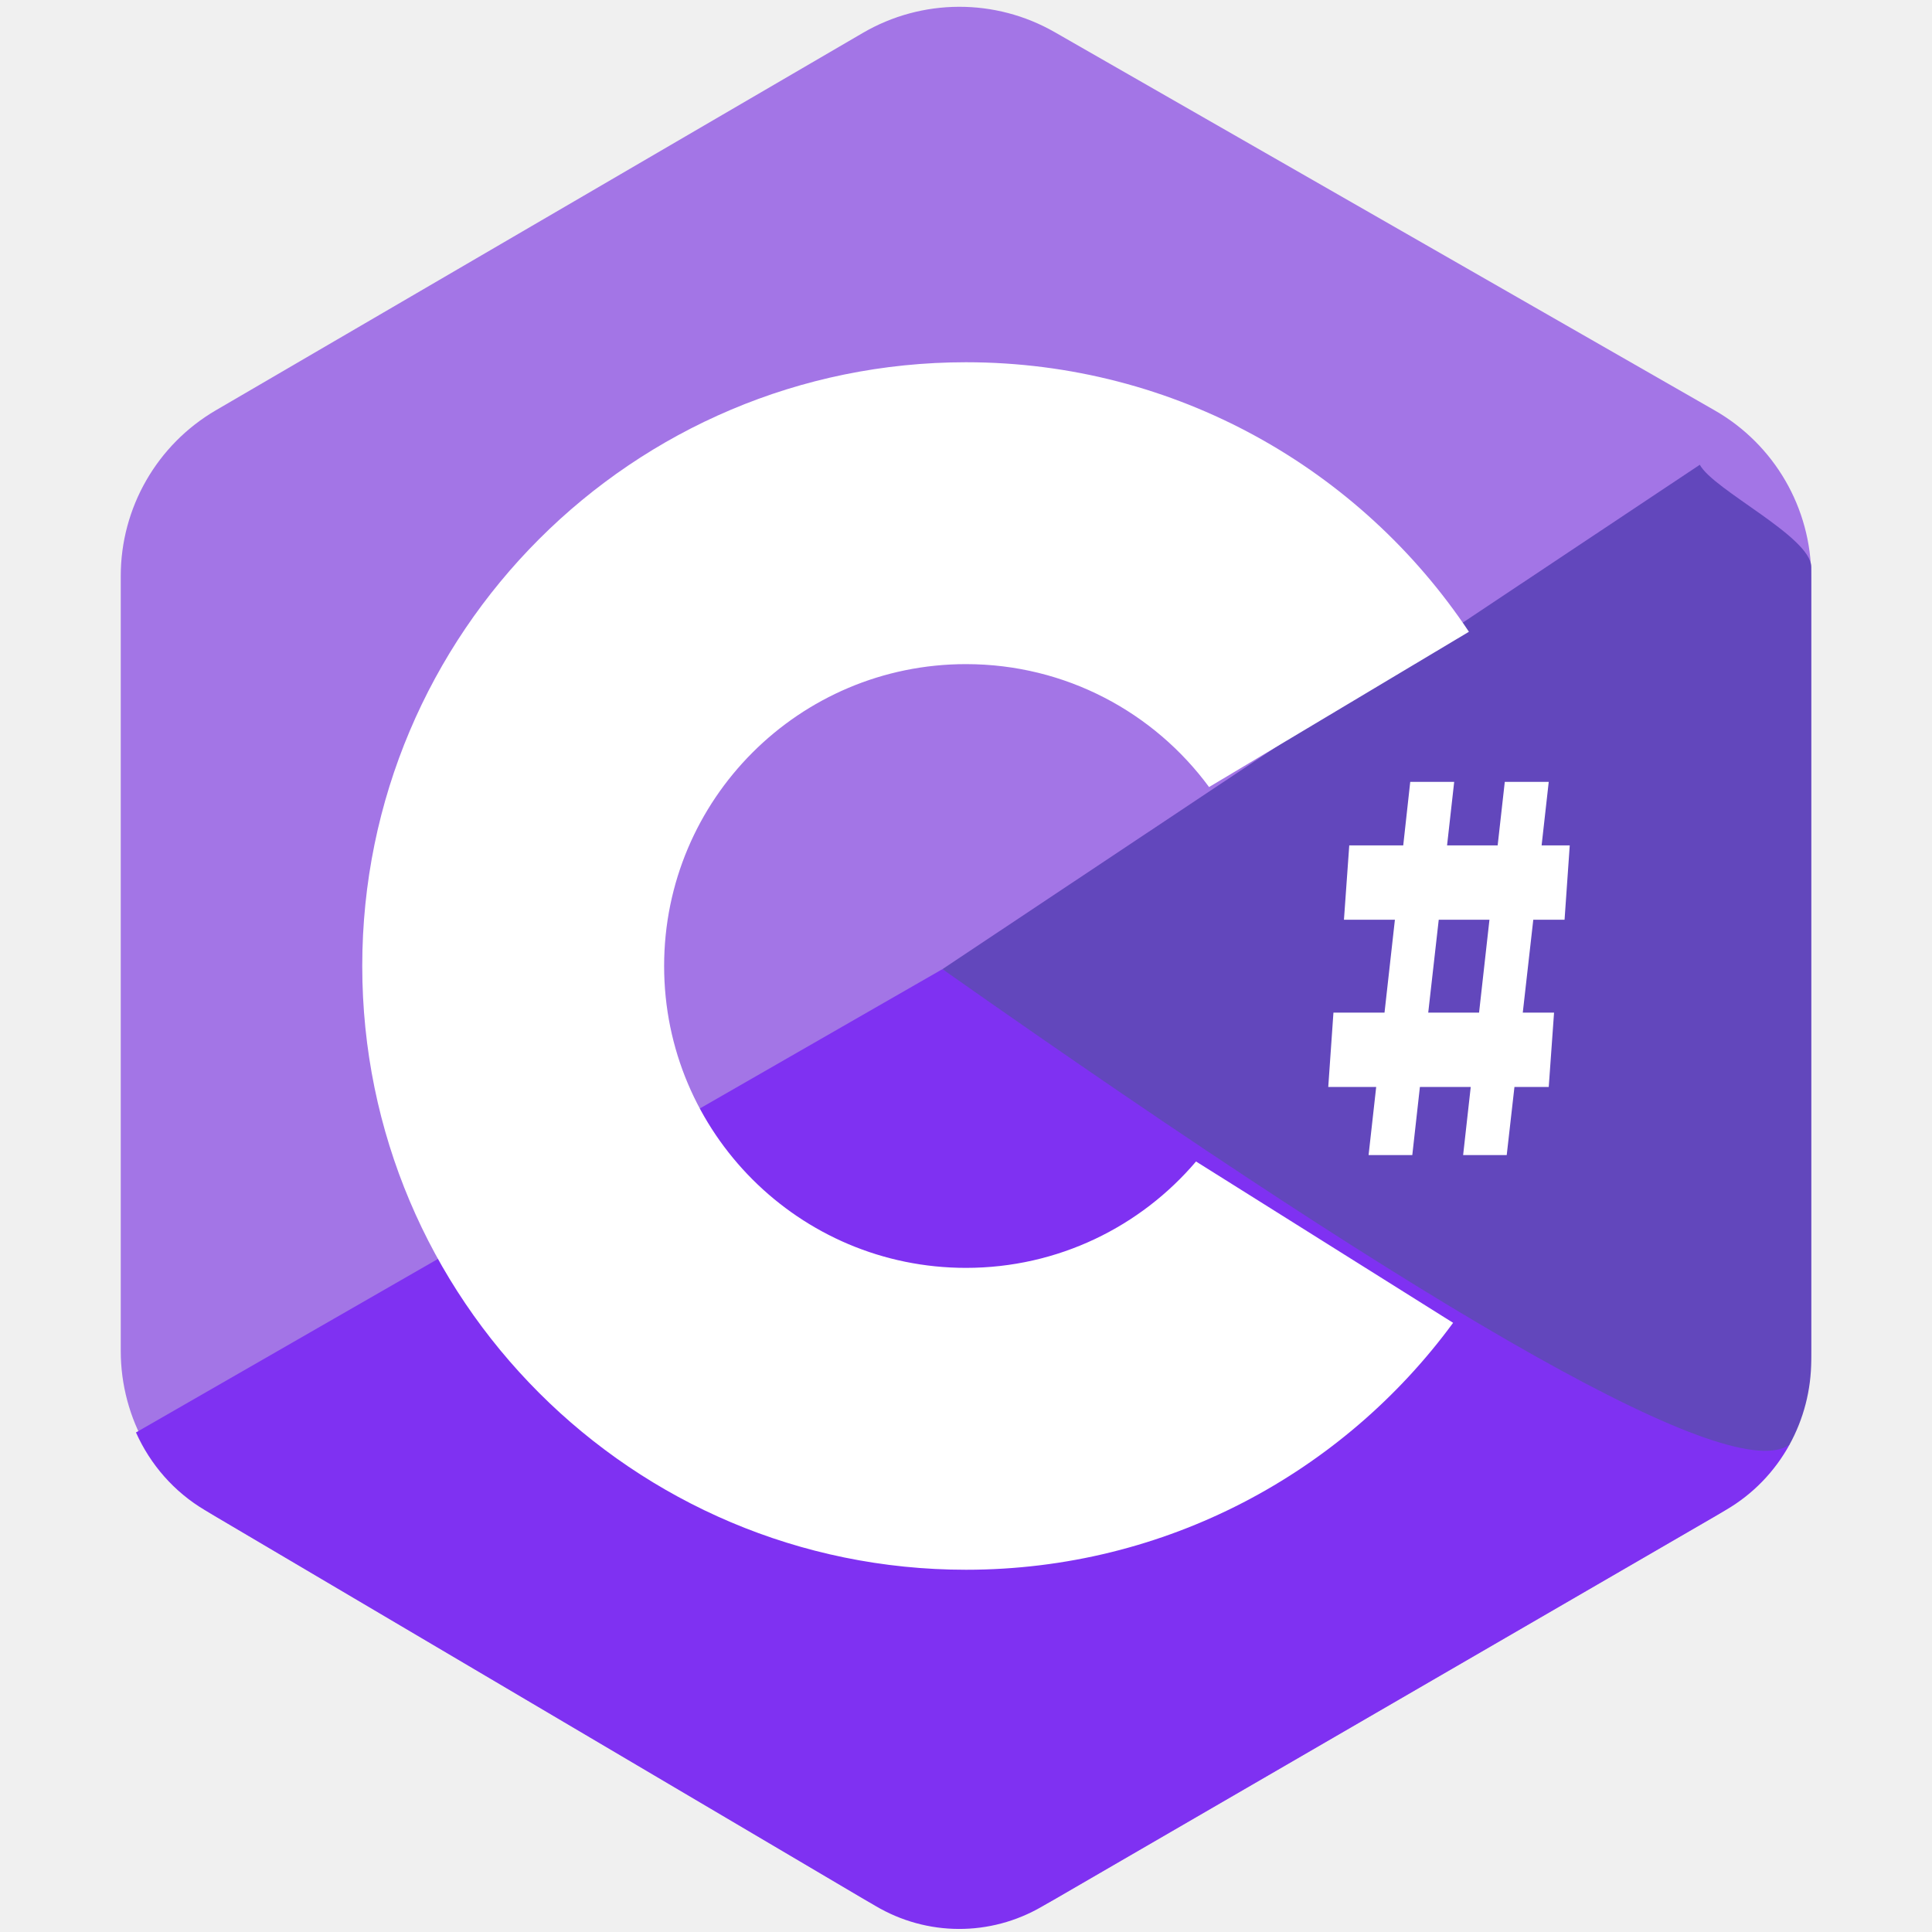
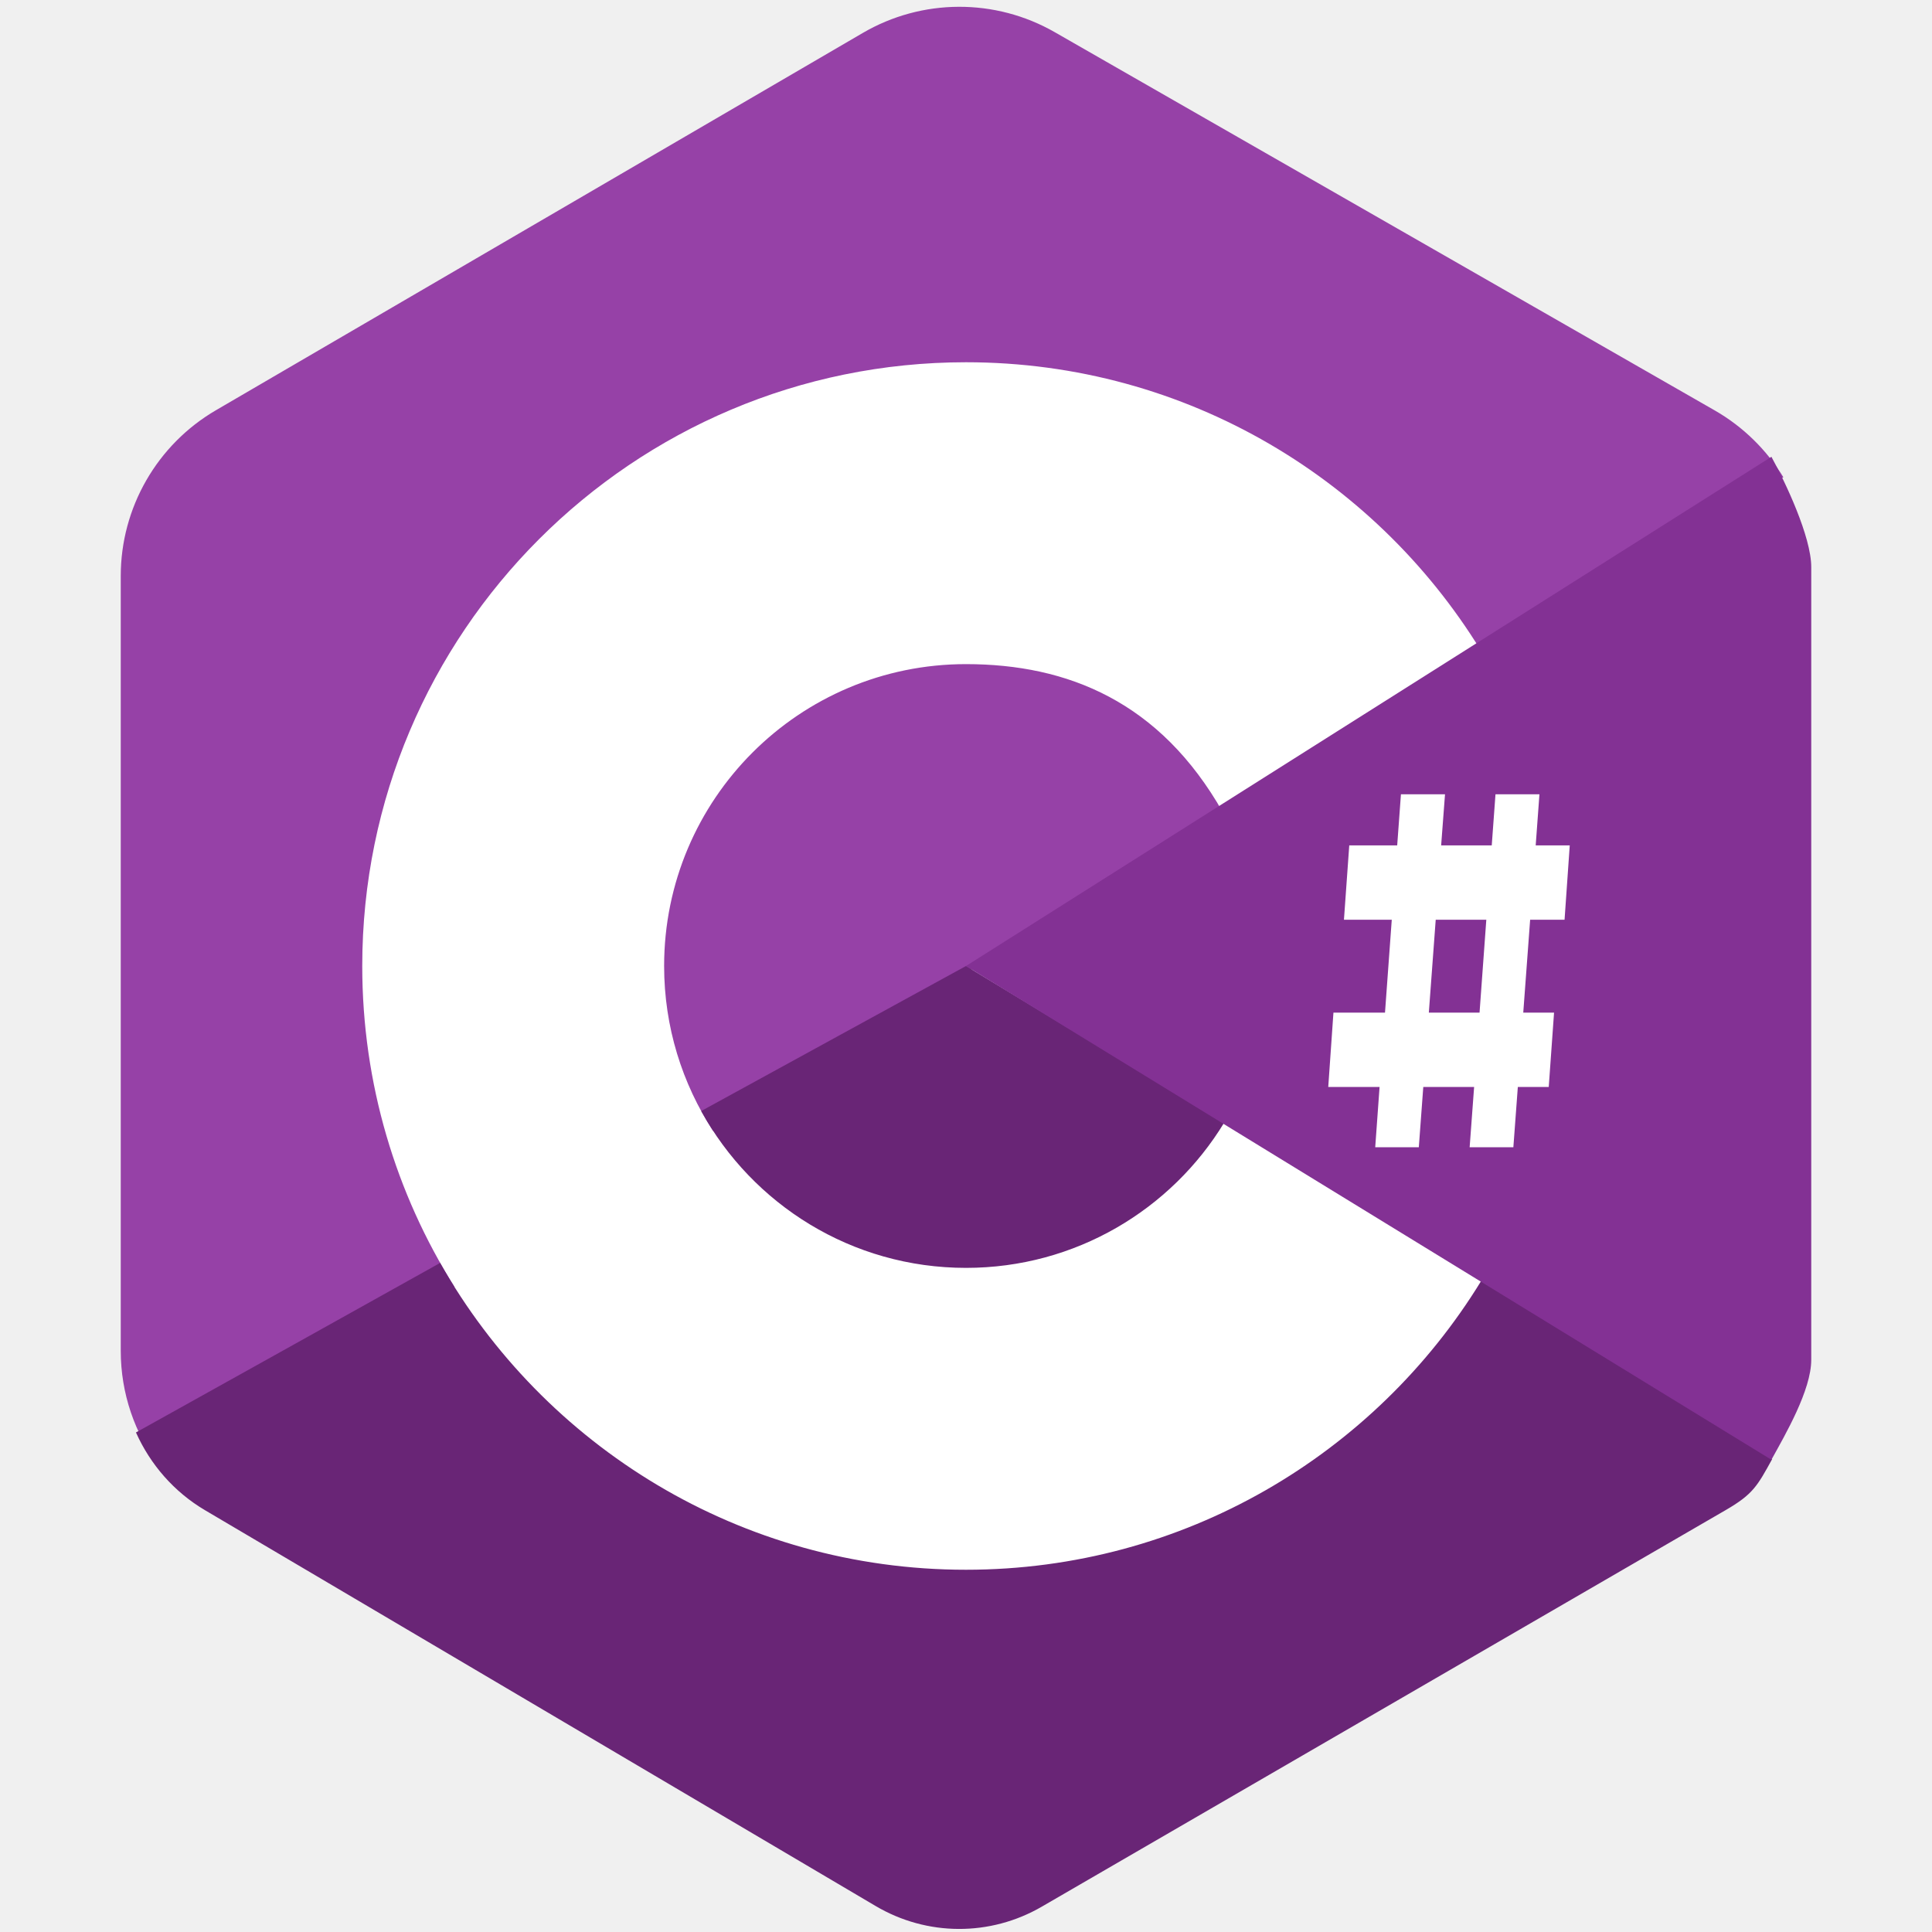
- <svg xmlns="http://www.w3.org/2000/svg" width="16" height="16" viewBox="0 0 16 16">
-   <g fill="none" fill-rule="evenodd">
-     <g transform="translate(1)">
-       <path fill="#A375E6" d="M7.736,0.267 L13.201,3.399 L13.201,3.399 C13.695,3.682 14,4.208 14,4.778 L14,11.18 L14,11.18 C14,11.746 13.698,12.27 13.208,12.555 L7.743,15.724 L7.743,15.724 C7.246,16.012 6.632,16.01 6.138,15.718 L0.782,12.557 L0.782,12.557 C0.297,12.271 -1.53171242e-16,11.75 -2.22044605e-16,11.188 L3.29225625e-16,4.77 L1.11022302e-15,4.77 C7.8995584e-16,4.205 0.3,3.682 0.789,3.397 L6.145,0.273 L6.145,0.273 C6.636,-0.014 7.243,-0.016 7.736,0.267 Z" />
-       <path fill="#7F31F2" d="M13.82,11.964 C13.698,12.186 13.517,12.375 13.293,12.505 L7.628,15.79 C7.201,16.038 6.677,16.036 6.252,15.785 L0.698,12.507 C0.442,12.356 0.245,12.129 0.126,11.863 C3.094,10.157 5.321,8.878 6.805,8.026 L13.82,11.964 Z" />
-       <path fill="#6247BC" d="M13.077,3.849 C13.192,4.06 14,4.446 14,4.696 L14,11.261 C14,11.512 13.936,11.753 13.82,11.964 C13.35,12.299 11.012,10.986 6.805,8.026 L13.077,3.849 Z" />
-       <path fill="#FFFFFF" d="M11.165,5.232 C10.269,3.887 8.738,3 7,3 C4.239,3 2,5.239 2,8 C2,10.761 4.239,13 7,13 C8.656,13 10.124,12.195 11.034,10.955 L8.905,9.619 C8.447,10.158 7.763,10.5 7,10.5 C5.619,10.5 4.5,9.381 4.5,8 C4.5,6.619 5.619,5.5 7,5.5 C7.826,5.5 8.558,5.9 9.013,6.518 L11.165,5.232 Z" />
+ <svg xmlns="http://www.w3.org/2000/svg" width="100%" height="100%" viewBox="0 0 16 16" version="1.1" xml:space="preserve" style="fill-rule:evenodd;clip-rule:evenodd;stroke-linejoin:round;stroke-miterlimit:2;">
+   <g transform="matrix(1,0,0,1,1,0)">
+     <g transform="matrix(1,0,0,1,-1,0)">
+       <path d="M7.682,0.763L1.779,4.621L2.053,11.62L8.125,15.056L14.027,11.261L13.69,4.305L7.682,0.763Z" style="fill:white;" />
    </g>
-     <path fill="#FFFFFF" d="M11.466,8.386 L11.552,7.617 L11.13,7.617 L11.174,7.001 L11.621,7.001 L11.679,6.475 L12.043,6.475 L11.984,7.001 L12.403,7.001 L12.462,6.475 L12.826,6.475 L12.767,7.001 L13,7.001 L12.957,7.617 L12.698,7.617 L12.611,8.386 L12.87,8.386 L12.826,9.002 L12.542,9.002 L12.478,9.566 L12.117,9.566 L12.18,9.002 L11.759,9.002 L11.696,9.566 L11.334,9.566 L11.397,9.002 L11,9.002 L11.043,8.386 L11.466,8.386 Z M11.828,8.386 L12.249,8.386 L12.335,7.617 L11.915,7.617 L11.828,8.386 Z" />
+     <path d="M9.127,6.727L4.907,9.368C4.65,8.975 4.5,8.505 4.5,8C4.5,6.619 5.619,5.5 7,5.5C7.843,5.5 8.608,5.812 9.127,6.727ZM11.304,5.454C10.433,3.985 8.832,3 7,3C4.239,3 2,5.239 2,8C2,8.976 2.28,9.887 2.763,10.656C2.052,11.09 1.238,11.586 0.32,12.145C0.116,11.873 0,11.539 0,11.188L0,4.77C0,4.205 0.3,3.682 0.789,3.397L6.145,0.273C6.636,-0.014 7.243,-0.016 7.736,0.267L13.201,3.399C13.438,3.535 13.631,3.727 13.769,3.952L11.304,5.454Z" style="fill:rgb(150,65,167);" />
+     <path d="M2.645,10.459C3.504,11.976 5.132,13 7,13C8.805,13 10.387,12.043 11.266,10.609L13.676,12.084C13.554,12.306 13.517,12.375 13.293,12.505L7.628,15.79C7.201,16.038 6.677,16.036 6.252,15.785L0.698,12.507C0.442,12.356 0.245,12.129 0.126,11.863C1.035,11.357 1.875,10.889 2.645,10.459ZM7,10.5C6.054,10.5 5.232,9.975 4.807,9.201L7,8L9.139,9.296C8.7,10.018 7.906,10.5 7,10.5Z" style="fill:rgb(105,37,118);" />
+     <path d="M10.47,8.386L10.043,8.386L10,9.002L10.425,9.002L10.389,9.501L10.75,9.501L10.787,9.002L11.208,9.002L11.171,9.501L11.533,9.501L11.57,9.002L11.826,9.002L11.87,8.386L11.615,8.386L11.672,7.617L11.957,7.617L12,7.001L11.718,7.001L11.749,6.578L11.385,6.578L11.354,7.001L10.935,7.001L10.967,6.578L10.602,6.578L10.571,7.001L10.174,7.001L10.13,7.617L10.526,7.617L10.47,8.386ZM10.833,8.386L10.89,7.617L11.309,7.617L11.253,8.386L10.833,8.386ZM13.67,3.783C13.786,3.993 14,4.446 14,4.696L14,11.261C14,11.512 13.786,11.879 13.67,12.089L7,8L13.67,3.783Z" style="fill:rgb(131,49,148);" />
  </g>
</svg>
